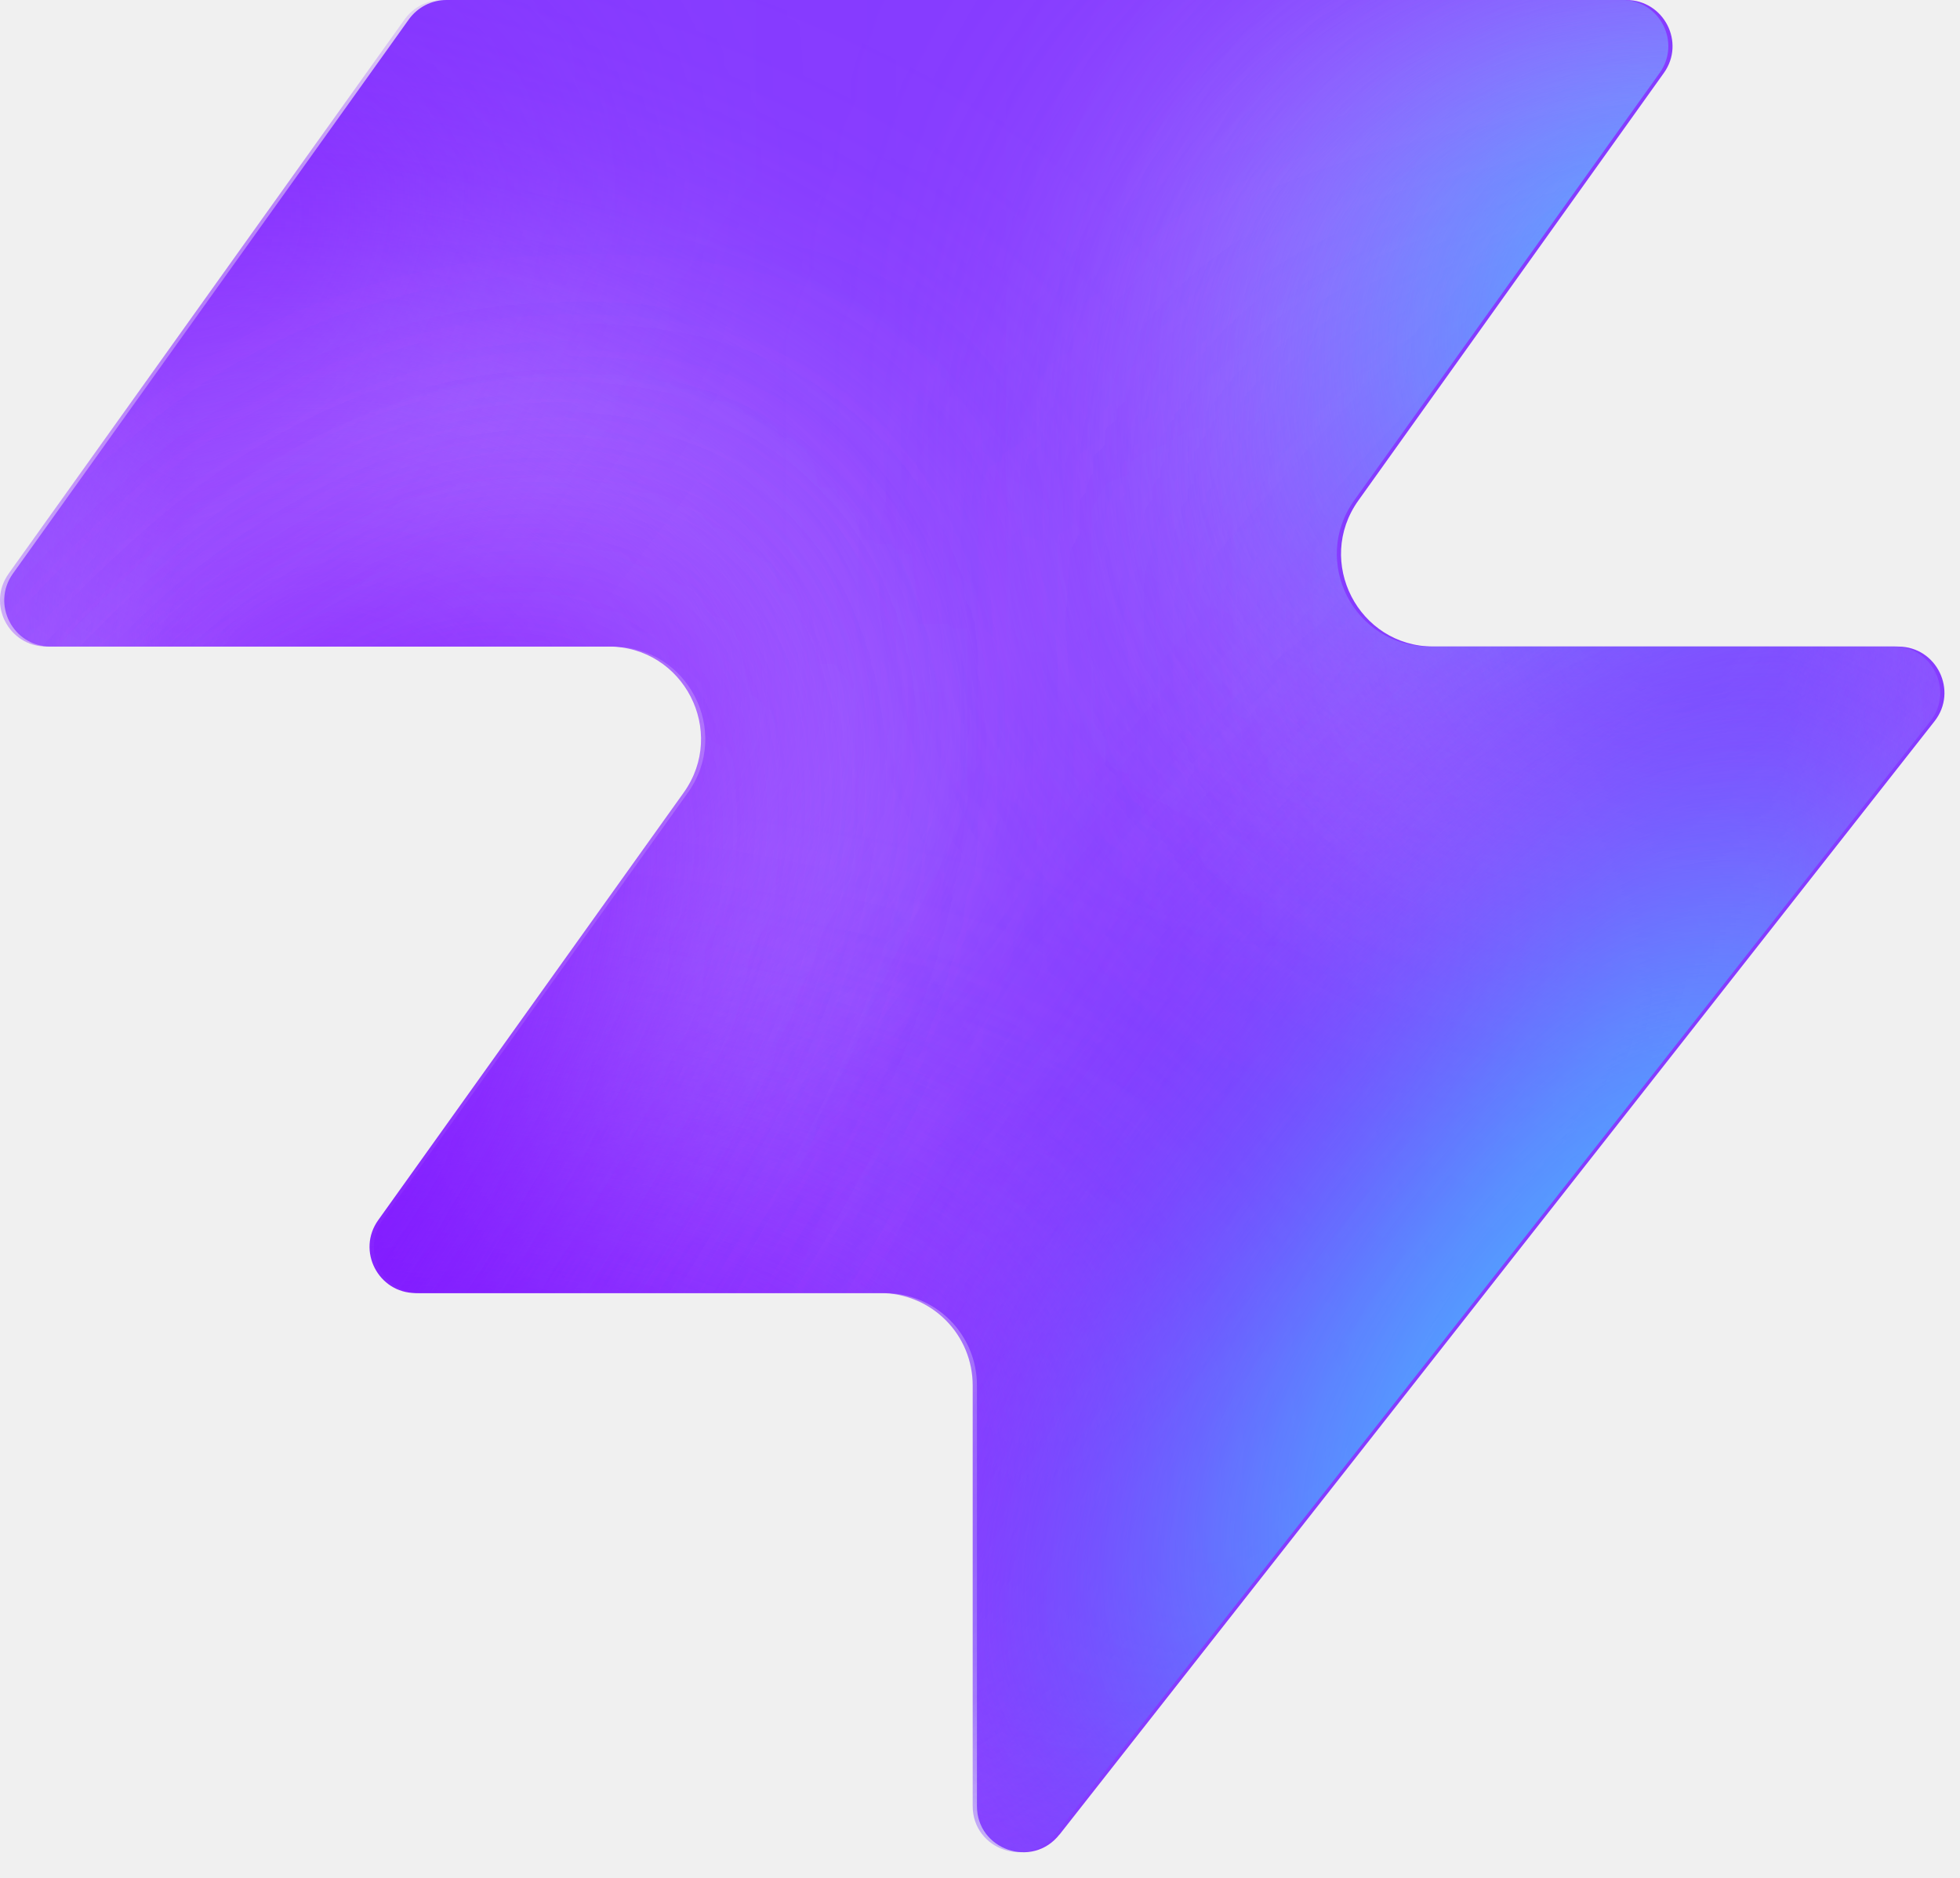
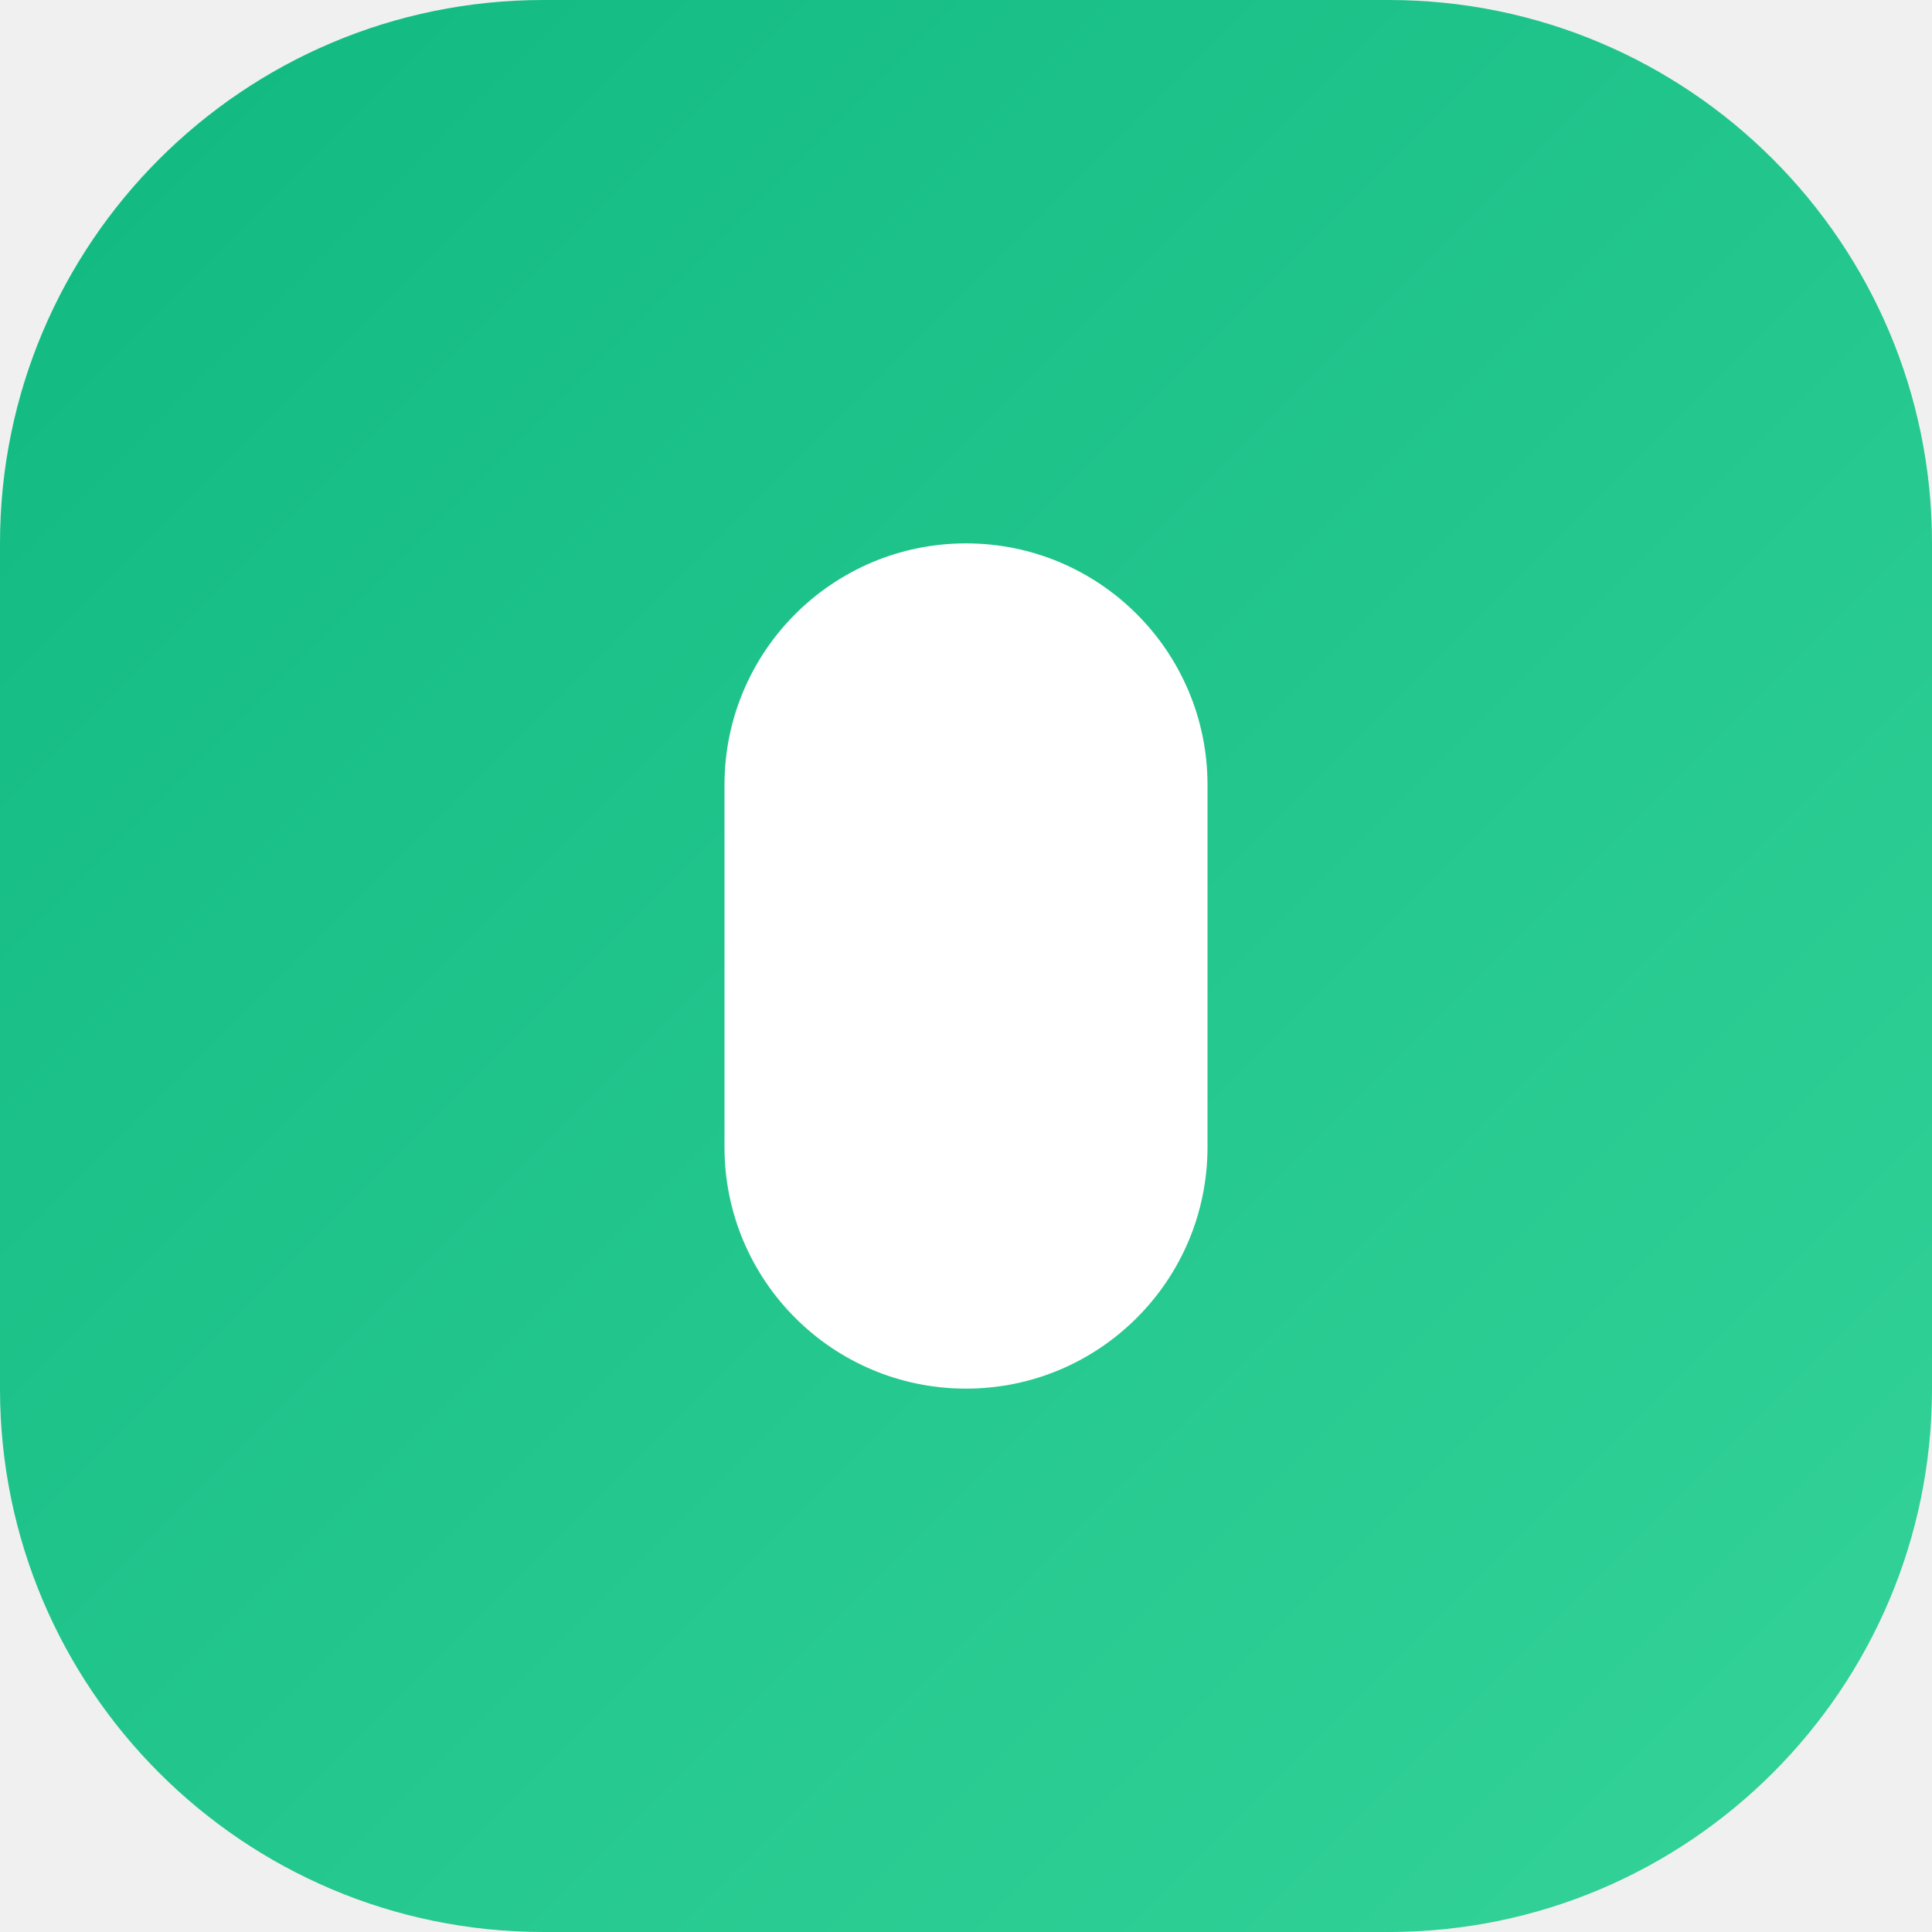
- <svg xmlns="http://www.w3.org/2000/svg" width="48" height="46" fill="none" viewBox="0 0 48 46">
-   <path fill="#863bff" d="M25.946 44.938c-.664.845-2.021.375-2.021-.698V33.937a2.26 2.26 0 0 0-2.262-2.262H10.287c-.92 0-1.456-1.04-.92-1.788l7.48-10.471c1.07-1.497 0-3.578-1.842-3.578H1.237c-.92 0-1.456-1.04-.92-1.788L10.013.474c.214-.297.556-.474.92-.474h28.894c.92 0 1.456 1.04.92 1.788l-7.48 10.471c-1.07 1.498 0 3.579 1.842 3.579h11.377c.943 0 1.473 1.088.89 1.83L25.947 44.94z" style="fill:#863bff;fill:color(display-p3 .525 .23 1);fill-opacity:1" />
-   <mask id="a" width="48" height="46" x="0" y="0" maskUnits="userSpaceOnUse" style="mask-type:alpha">
-     <path fill="#000" d="M25.842 44.938c-.664.844-2.021.375-2.021-.698V33.937a2.26 2.26 0 0 0-2.262-2.262H10.183c-.92 0-1.456-1.04-.92-1.788l7.48-10.471c1.07-1.498 0-3.579-1.842-3.579H1.133c-.92 0-1.456-1.04-.92-1.787L9.91.473c.214-.297.556-.474.92-.474h28.894c.92 0 1.456 1.04.92 1.788l-7.48 10.471c-1.07 1.498 0 3.578 1.842 3.578h11.377c.943 0 1.473 1.088.89 1.832L25.843 44.94z" style="fill:#000;fill-opacity:1" />
-   </mask>
-   <g mask="url(#a)">
-     <g filter="url(#b)">
-       <ellipse cx="5.508" cy="14.704" fill="#ede6ff" rx="5.508" ry="14.704" style="fill:#ede6ff;fill:color(display-p3 .927 .903 1);fill-opacity:1" transform="matrix(.00324 1 1 -.00324 -4.47 31.516)" />
-     </g>
-     <g filter="url(#c)">
-       <ellipse cx="10.399" cy="29.851" fill="#ede6ff" rx="10.399" ry="29.851" style="fill:#ede6ff;fill:color(display-p3 .927 .903 1);fill-opacity:1" transform="matrix(.00324 1 1 -.00324 -39.328 7.883)" />
-     </g>
-     <g filter="url(#d)">
-       <ellipse cx="5.508" cy="30.487" fill="#7e14ff" rx="5.508" ry="30.487" style="fill:#7e14ff;fill:color(display-p3 .492 .077 1);fill-opacity:1" transform="rotate(89.814 -25.913 -14.639)scale(1 -1)" />
-     </g>
-     <g filter="url(#e)">
-       <ellipse cx="5.508" cy="30.599" fill="#7e14ff" rx="5.508" ry="30.599" style="fill:#7e14ff;fill:color(display-p3 .492 .077 1);fill-opacity:1" transform="rotate(89.814 -32.644 -3.334)scale(1 -1)" />
-     </g>
-     <g filter="url(#f)">
-       <ellipse cx="5.508" cy="30.599" fill="#7e14ff" rx="5.508" ry="30.599" style="fill:#7e14ff;fill:color(display-p3 .492 .077 1);fill-opacity:1" transform="matrix(.00324 1 1 -.00324 -34.34 30.47)" />
-     </g>
-     <g filter="url(#g)">
-       <ellipse cx="14.072" cy="22.078" fill="#ede6ff" rx="14.072" ry="22.078" style="fill:#ede6ff;fill:color(display-p3 .927 .903 1);fill-opacity:1" transform="rotate(93.35 24.506 48.493)scale(-1 1)" />
-     </g>
-     <g filter="url(#h)">
-       <ellipse cx="3.47" cy="21.501" fill="#7e14ff" rx="3.47" ry="21.501" style="fill:#7e14ff;fill:color(display-p3 .492 .077 1);fill-opacity:1" transform="rotate(89.009 28.708 47.59)scale(-1 1)" />
-     </g>
-     <g filter="url(#i)">
-       <ellipse cx="3.47" cy="21.501" fill="#7e14ff" rx="3.47" ry="21.501" style="fill:#7e14ff;fill:color(display-p3 .492 .077 1);fill-opacity:1" transform="rotate(89.009 28.708 47.59)scale(-1 1)" />
-     </g>
-     <g filter="url(#j)">
-       <ellipse cx=".387" cy="8.972" fill="#7e14ff" rx="4.407" ry="29.108" style="fill:#7e14ff;fill:color(display-p3 .492 .077 1);fill-opacity:1" transform="rotate(39.51 .387 8.972)" />
-     </g>
-     <g filter="url(#k)">
-       <ellipse cx="47.523" cy="-6.092" fill="#7e14ff" rx="4.407" ry="29.108" style="fill:#7e14ff;fill:color(display-p3 .492 .077 1);fill-opacity:1" transform="rotate(37.892 47.523 -6.092)" />
-     </g>
-     <g filter="url(#l)">
-       <ellipse cx="41.412" cy="6.333" fill="#47bfff" rx="5.971" ry="9.665" style="fill:#47bfff;fill:color(display-p3 .28 .748 1);fill-opacity:1" transform="rotate(37.892 41.412 6.333)" />
-     </g>
-     <g filter="url(#m)">
-       <ellipse cx="-1.879" cy="38.332" fill="#7e14ff" rx="4.407" ry="29.108" style="fill:#7e14ff;fill:color(display-p3 .492 .077 1);fill-opacity:1" transform="rotate(37.892 -1.88 38.332)" />
-     </g>
-     <g filter="url(#n)">
-       <ellipse cx="-1.879" cy="38.332" fill="#7e14ff" rx="4.407" ry="29.108" style="fill:#7e14ff;fill:color(display-p3 .492 .077 1);fill-opacity:1" transform="rotate(37.892 -1.88 38.332)" />
-     </g>
-     <g filter="url(#o)">
-       <ellipse cx="35.651" cy="29.907" fill="#7e14ff" rx="4.407" ry="29.108" style="fill:#7e14ff;fill:color(display-p3 .492 .077 1);fill-opacity:1" transform="rotate(37.892 35.651 29.907)" />
-     </g>
-     <g filter="url(#p)">
-       <ellipse cx="38.418" cy="32.4" fill="#47bfff" rx="5.971" ry="15.297" style="fill:#47bfff;fill:color(display-p3 .28 .748 1);fill-opacity:1" transform="rotate(37.892 38.418 32.4)" />
-     </g>
-   </g>
+ <svg xmlns="http://www.w3.org/2000/svg" viewBox="0 0 32 32" width="32" height="32">
  <defs>
-     <filter id="b" width="60.045" height="41.654" x="-19.77" y="16.149" color-interpolation-filters="sRGB" filterUnits="userSpaceOnUse">
-       <feFlood flood-opacity="0" result="BackgroundImageFix" />
-       <feBlend in="SourceGraphic" in2="BackgroundImageFix" result="shape" />
-       <feGaussianBlur result="effect1_foregroundBlur_2002_17158" stdDeviation="7.659" />
-     </filter>
-     <filter id="c" width="90.34" height="51.437" x="-54.613" y="-7.533" color-interpolation-filters="sRGB" filterUnits="userSpaceOnUse">
-       <feFlood flood-opacity="0" result="BackgroundImageFix" />
-       <feBlend in="SourceGraphic" in2="BackgroundImageFix" result="shape" />
-       <feGaussianBlur result="effect1_foregroundBlur_2002_17158" stdDeviation="7.659" />
-     </filter>
-     <filter id="d" width="79.355" height="29.4" x="-49.64" y="2.03" color-interpolation-filters="sRGB" filterUnits="userSpaceOnUse">
-       <feFlood flood-opacity="0" result="BackgroundImageFix" />
-       <feBlend in="SourceGraphic" in2="BackgroundImageFix" result="shape" />
-       <feGaussianBlur result="effect1_foregroundBlur_2002_17158" stdDeviation="4.596" />
-     </filter>
-     <filter id="e" width="79.579" height="29.4" x="-45.045" y="20.029" color-interpolation-filters="sRGB" filterUnits="userSpaceOnUse">
-       <feFlood flood-opacity="0" result="BackgroundImageFix" />
-       <feBlend in="SourceGraphic" in2="BackgroundImageFix" result="shape" />
-       <feGaussianBlur result="effect1_foregroundBlur_2002_17158" stdDeviation="4.596" />
-     </filter>
-     <filter id="f" width="79.579" height="29.4" x="-43.513" y="21.178" color-interpolation-filters="sRGB" filterUnits="userSpaceOnUse">
-       <feFlood flood-opacity="0" result="BackgroundImageFix" />
-       <feBlend in="SourceGraphic" in2="BackgroundImageFix" result="shape" />
-       <feGaussianBlur result="effect1_foregroundBlur_2002_17158" stdDeviation="4.596" />
-     </filter>
-     <filter id="g" width="74.749" height="58.852" x="15.756" y="-17.901" color-interpolation-filters="sRGB" filterUnits="userSpaceOnUse">
-       <feFlood flood-opacity="0" result="BackgroundImageFix" />
-       <feBlend in="SourceGraphic" in2="BackgroundImageFix" result="shape" />
-       <feGaussianBlur result="effect1_foregroundBlur_2002_17158" stdDeviation="7.659" />
-     </filter>
-     <filter id="h" width="61.377" height="25.362" x="23.548" y="2.284" color-interpolation-filters="sRGB" filterUnits="userSpaceOnUse">
-       <feFlood flood-opacity="0" result="BackgroundImageFix" />
-       <feBlend in="SourceGraphic" in2="BackgroundImageFix" result="shape" />
-       <feGaussianBlur result="effect1_foregroundBlur_2002_17158" stdDeviation="4.596" />
-     </filter>
-     <filter id="i" width="61.377" height="25.362" x="23.548" y="2.284" color-interpolation-filters="sRGB" filterUnits="userSpaceOnUse">
-       <feFlood flood-opacity="0" result="BackgroundImageFix" />
-       <feBlend in="SourceGraphic" in2="BackgroundImageFix" result="shape" />
-       <feGaussianBlur result="effect1_foregroundBlur_2002_17158" stdDeviation="4.596" />
-     </filter>
-     <filter id="j" width="56.045" height="63.649" x="-27.636" y="-22.853" color-interpolation-filters="sRGB" filterUnits="userSpaceOnUse">
-       <feFlood flood-opacity="0" result="BackgroundImageFix" />
-       <feBlend in="SourceGraphic" in2="BackgroundImageFix" result="shape" />
-       <feGaussianBlur result="effect1_foregroundBlur_2002_17158" stdDeviation="4.596" />
-     </filter>
-     <filter id="k" width="54.814" height="64.646" x="20.116" y="-38.415" color-interpolation-filters="sRGB" filterUnits="userSpaceOnUse">
-       <feFlood flood-opacity="0" result="BackgroundImageFix" />
-       <feBlend in="SourceGraphic" in2="BackgroundImageFix" result="shape" />
-       <feGaussianBlur result="effect1_foregroundBlur_2002_17158" stdDeviation="4.596" />
-     </filter>
-     <filter id="l" width="33.541" height="35.313" x="24.641" y="-11.323" color-interpolation-filters="sRGB" filterUnits="userSpaceOnUse">
-       <feFlood flood-opacity="0" result="BackgroundImageFix" />
-       <feBlend in="SourceGraphic" in2="BackgroundImageFix" result="shape" />
-       <feGaussianBlur result="effect1_foregroundBlur_2002_17158" stdDeviation="4.596" />
-     </filter>
-     <filter id="m" width="54.814" height="64.646" x="-29.286" y="6.009" color-interpolation-filters="sRGB" filterUnits="userSpaceOnUse">
-       <feFlood flood-opacity="0" result="BackgroundImageFix" />
-       <feBlend in="SourceGraphic" in2="BackgroundImageFix" result="shape" />
-       <feGaussianBlur result="effect1_foregroundBlur_2002_17158" stdDeviation="4.596" />
-     </filter>
-     <filter id="n" width="54.814" height="64.646" x="-29.286" y="6.009" color-interpolation-filters="sRGB" filterUnits="userSpaceOnUse">
-       <feFlood flood-opacity="0" result="BackgroundImageFix" />
-       <feBlend in="SourceGraphic" in2="BackgroundImageFix" result="shape" />
-       <feGaussianBlur result="effect1_foregroundBlur_2002_17158" stdDeviation="4.596" />
-     </filter>
-     <filter id="o" width="54.814" height="64.646" x="8.244" y="-2.416" color-interpolation-filters="sRGB" filterUnits="userSpaceOnUse">
-       <feFlood flood-opacity="0" result="BackgroundImageFix" />
-       <feBlend in="SourceGraphic" in2="BackgroundImageFix" result="shape" />
-       <feGaussianBlur result="effect1_foregroundBlur_2002_17158" stdDeviation="4.596" />
-     </filter>
-     <filter id="p" width="39.409" height="43.623" x="18.713" y="10.588" color-interpolation-filters="sRGB" filterUnits="userSpaceOnUse">
-       <feFlood flood-opacity="0" result="BackgroundImageFix" />
-       <feBlend in="SourceGraphic" in2="BackgroundImageFix" result="shape" />
-       <feGaussianBlur result="effect1_foregroundBlur_2002_17158" stdDeviation="4.596" />
-     </filter>
+     <linearGradient id="g" x1="0" y1="0" x2="1" y2="1">
+       <stop offset="0%" stop-color="#10b981" />
+       <stop offset="100%" stop-color="#34d399" />
+     </linearGradient>
  </defs>
+   <rect width="32" height="32" rx="9" fill="url(#g)" />
+   <rect x="12" y="9" width="8" height="14" rx="4" fill="#ffffff" />
</svg>
